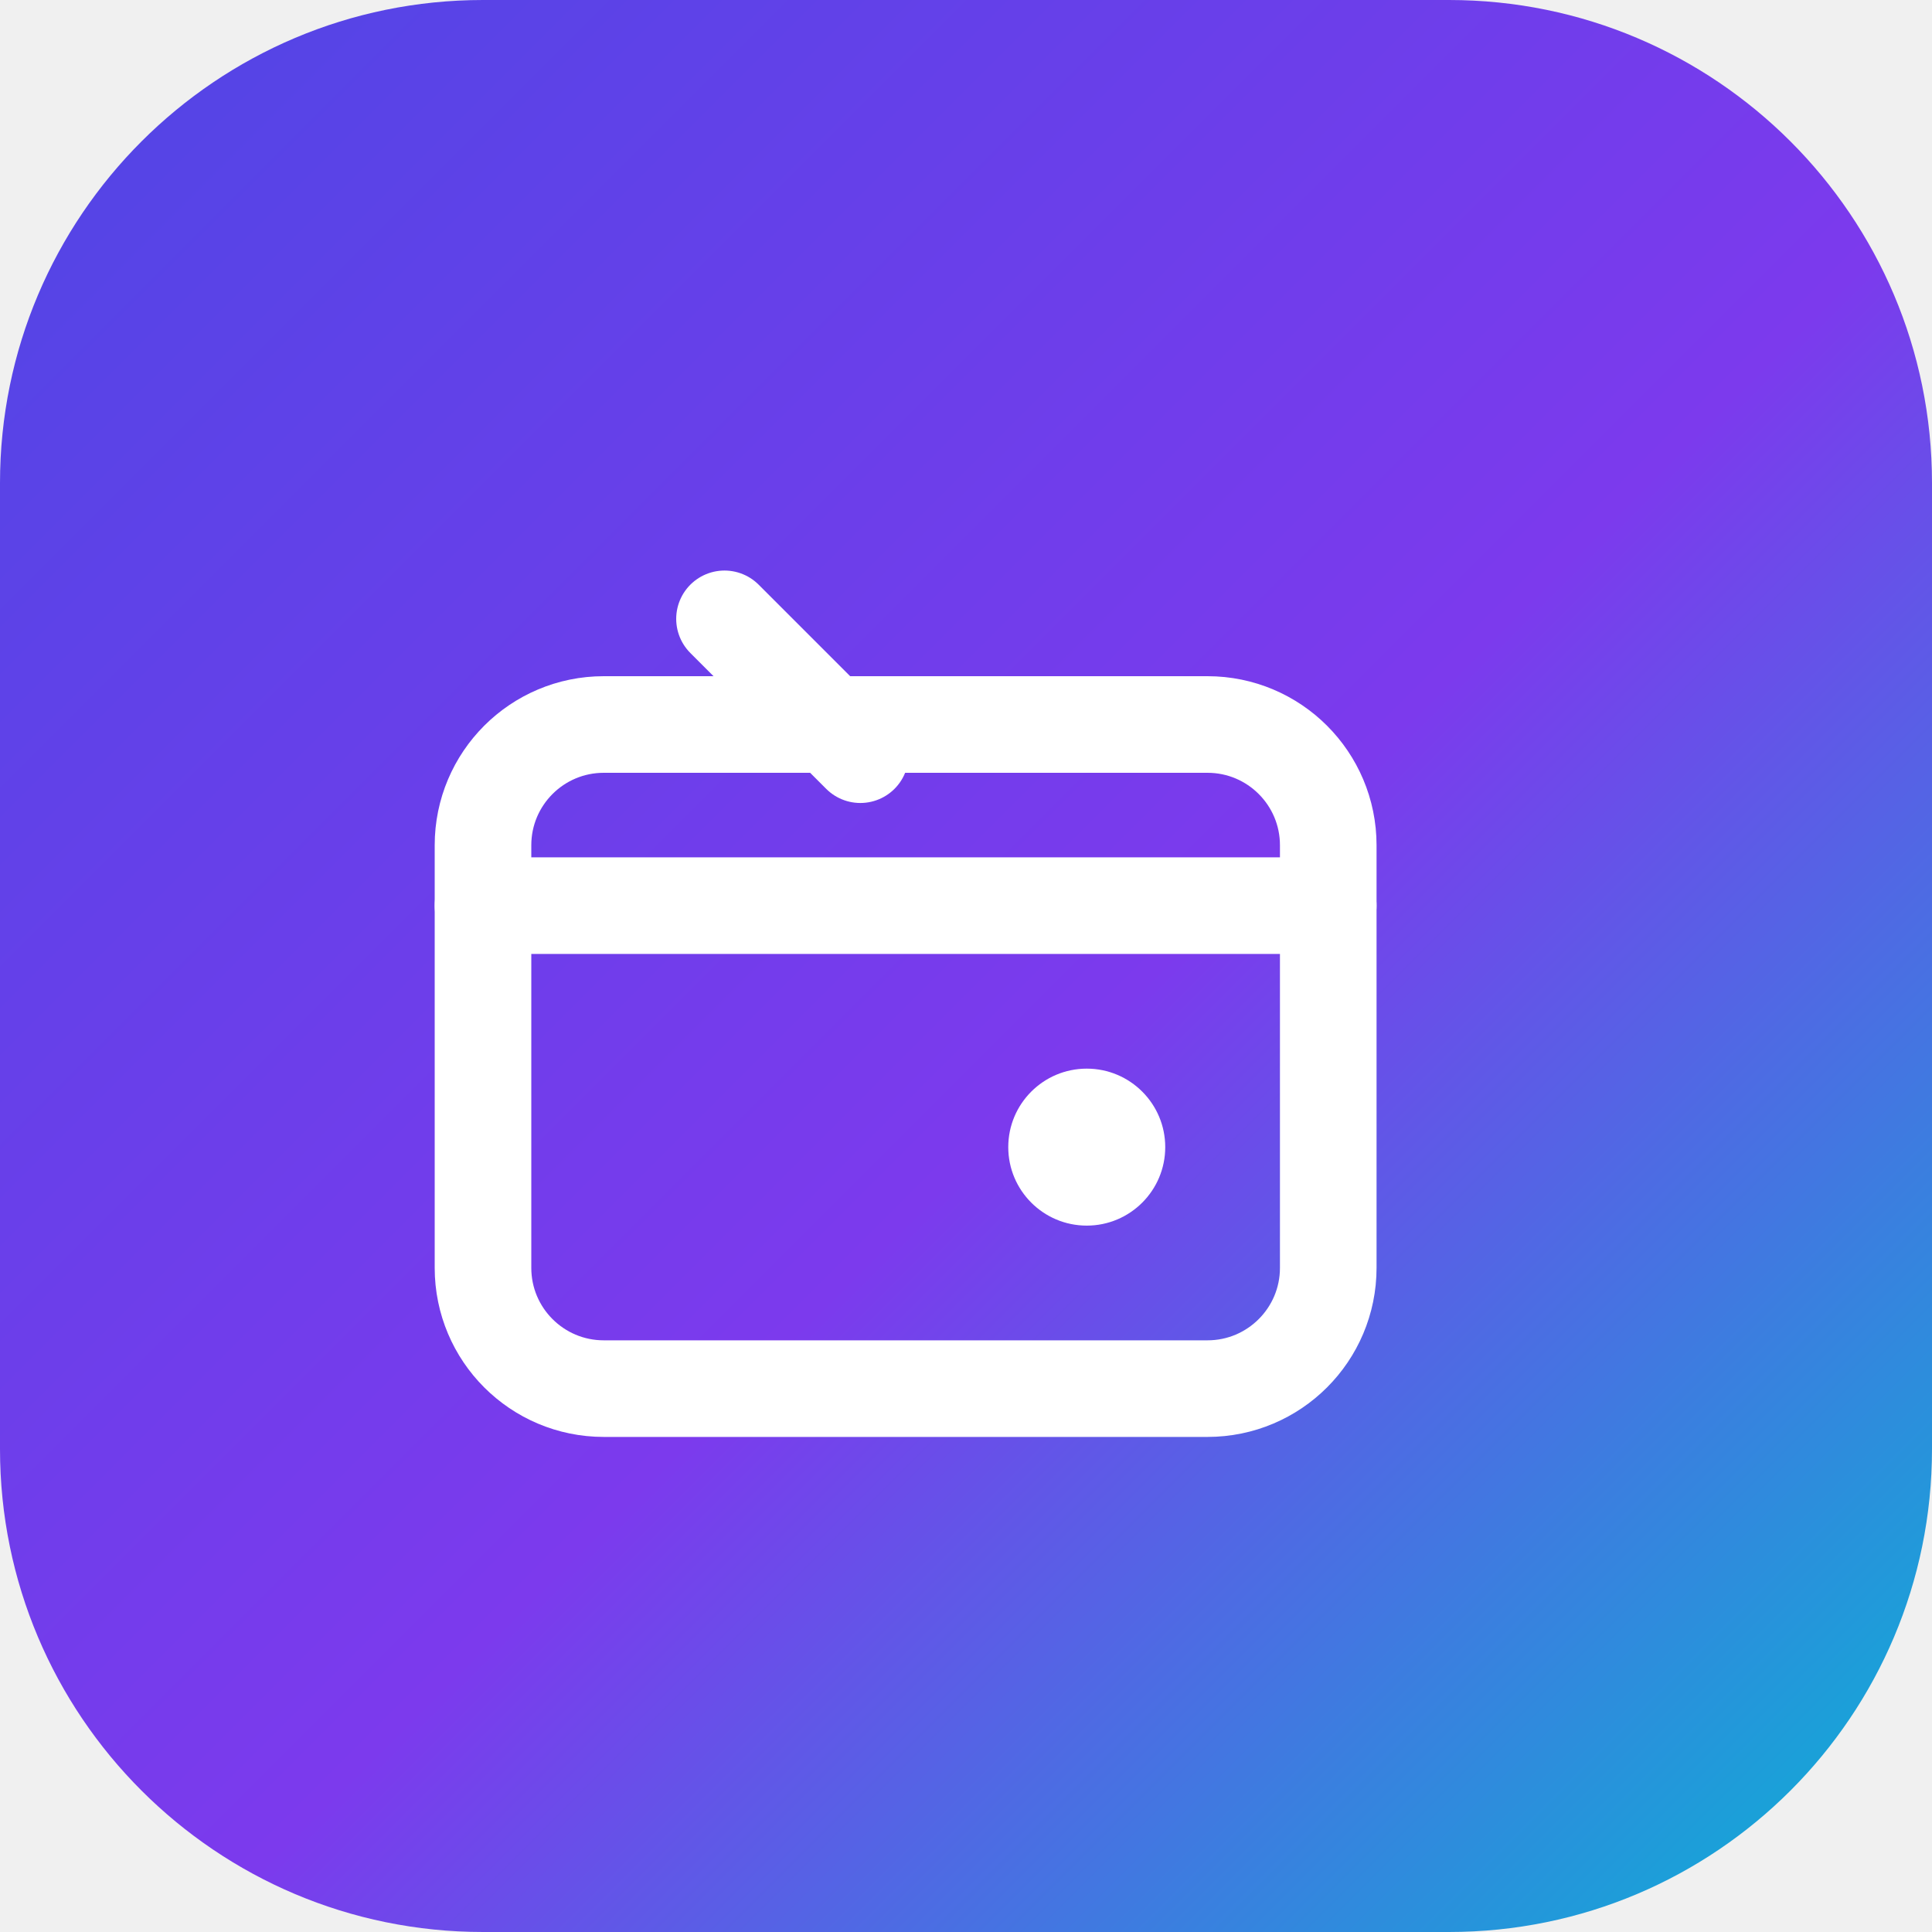
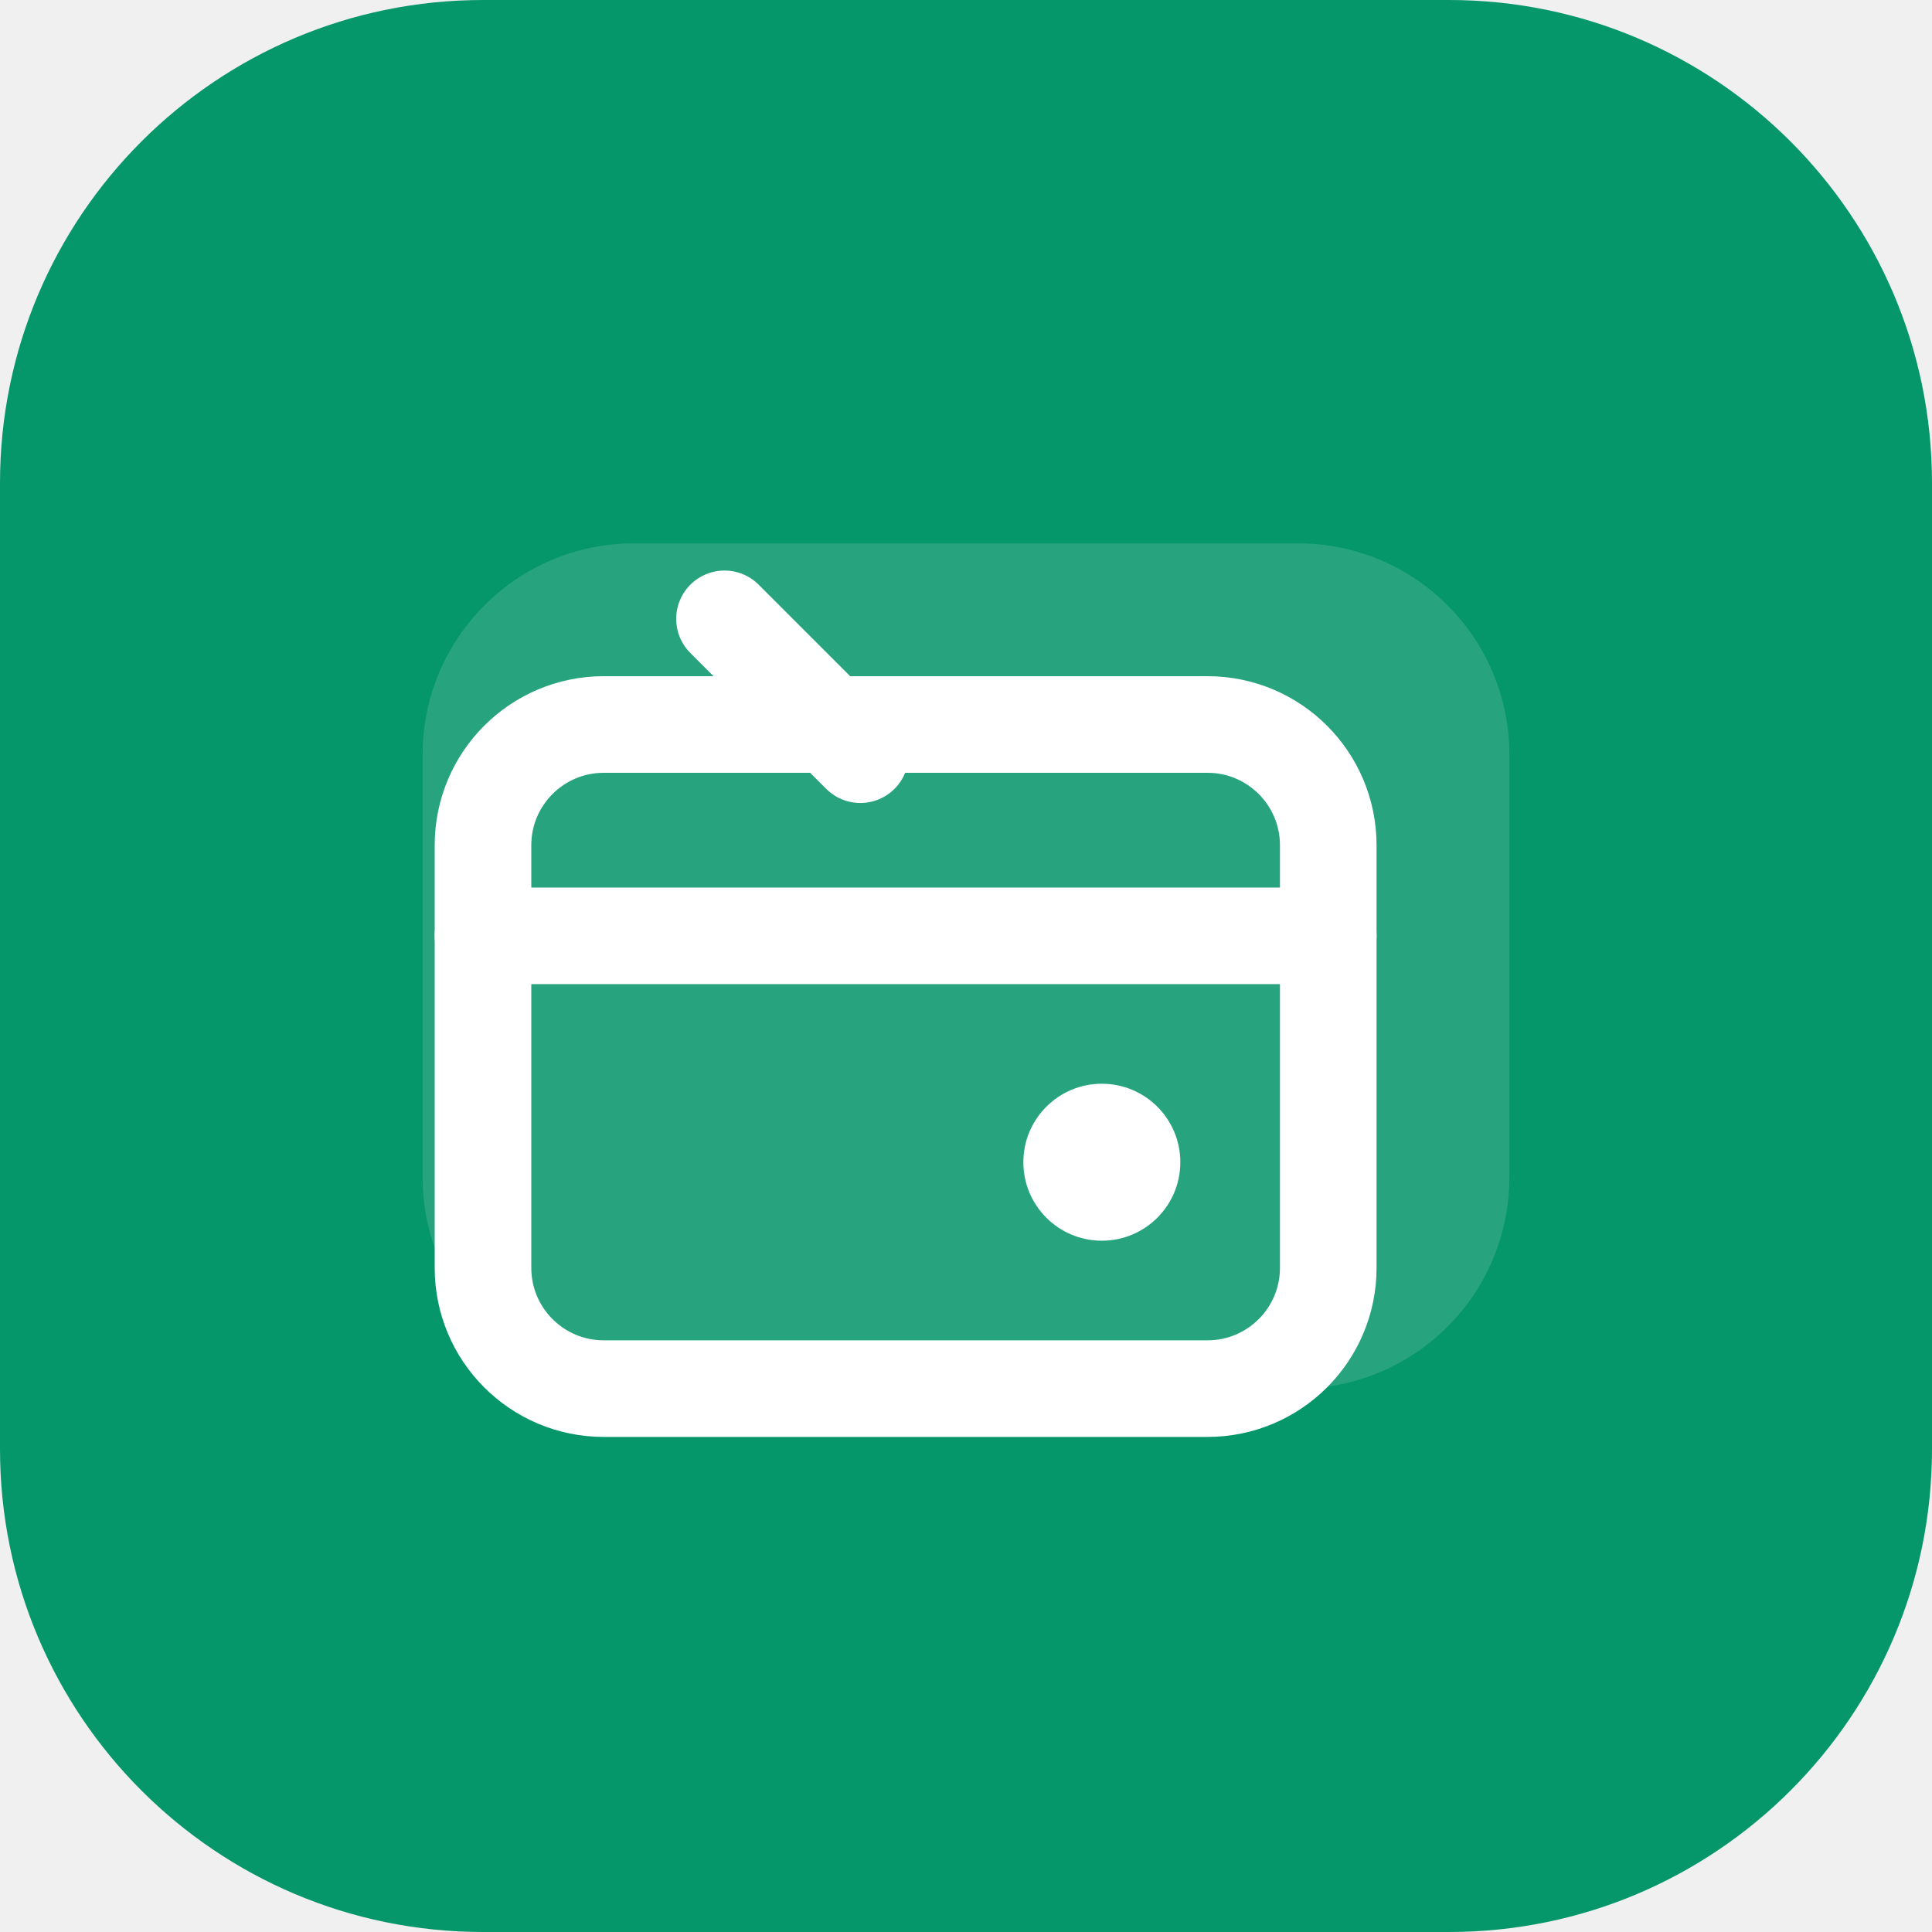
<svg xmlns="http://www.w3.org/2000/svg" viewBox="0 0 64 64" width="64" height="64">
-   <defs>
-     <linearGradient id="g" x1="0" y1="0" x2="1" y2="1">
-       <stop offset="0%" stop-color="#4F46E5" />
-       <stop offset="55%" stop-color="#7C3AED" />
-       <stop offset="100%" stop-color="#06B6D4" />
-     </linearGradient>
-   </defs>
-   <rect width="64" height="64" rx="16" fill="url(#g)" />
-   <path d="M20 24h20a4 4 0 0 1 4 4v14a4 4 0 0 1-4 4H20a4 4 0 0 1-4-4V28a4 4 0 0 1 4-4z" fill="none" stroke="#fff" stroke-width="3.2" stroke-linejoin="round" />
-   <path d="M16 30h28" stroke="#fff" stroke-width="3.2" stroke-linecap="round" />
-   <circle cx="36" cy="38" r="2.6" fill="#fff" />
-   <path d="M24 20.5l4.5 4.5" stroke="#fff" stroke-width="3.2" stroke-linecap="round" />
+   <rect width="64" height="64" rx="16" fill="#059669" />
+   <rect x="14" y="18" width="36" height="28" rx="7" fill="#ffffff" opacity="0.14" />
+   <path d="M20 24h20a4 4 0 0 1 4 4v14a4 4 0 0 1-4 4H20a4 4 0 0 1-4-4V28a4 4 0 0 1 4-4z" fill="none" stroke="#ffffff" stroke-width="3.2" stroke-linejoin="round" />
+   <path d="M16 31h28" stroke="#ffffff" stroke-width="3.2" stroke-linecap="round" />
+   <circle cx="36.5" cy="38.5" r="2.6" fill="#ffffff" />
+   <path d="M24 20.5l4.5 4.5" stroke="#ffffff" stroke-width="3.2" stroke-linecap="round" />
</svg>
